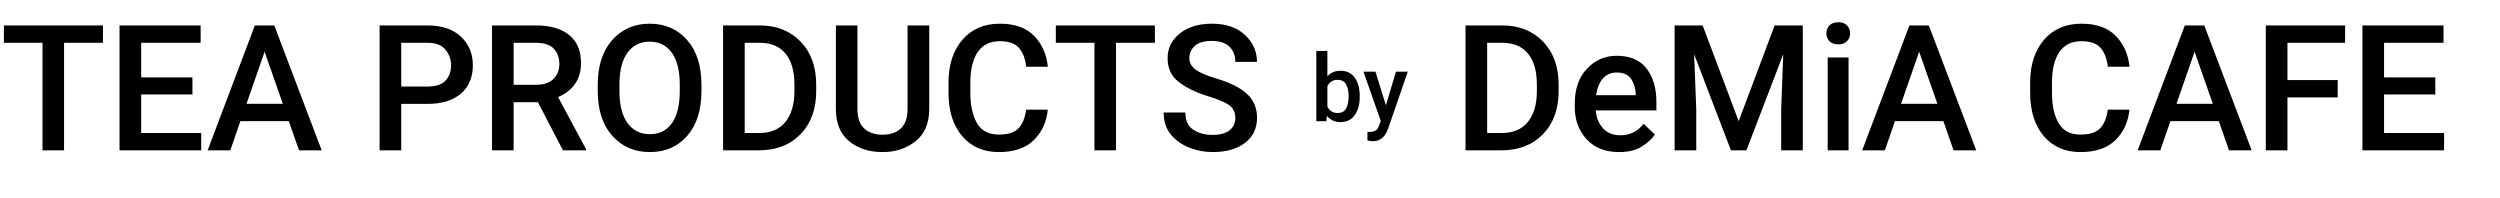
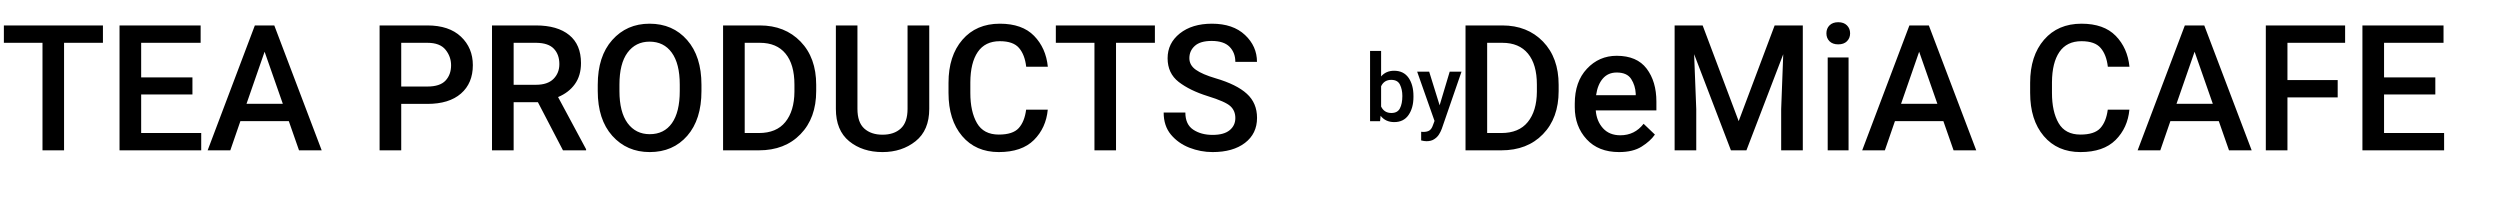
<svg xmlns="http://www.w3.org/2000/svg" viewBox="0 0 604.906 47.897">
  <defs>
    <style>.cls-1{font-size:42.52px;font-family:Roboto-Medium, Roboto;font-weight:500;}.cls-2{font-size:22.677px;}</style>
  </defs>
  <g id="レイヤー_2" data-name="レイヤー 2">
    <g id="レイヤー_1-2" data-name="レイヤー 1">
-       <text class="cls-1" transform="translate(0 36.37404)">TEA PRODUCTS <tspan class="cls-2" x="317.112" y="-7.053">by</tspan>
+       <text class="cls-1" transform="translate(0 36.37404)">TEA PRODUCTS <tspan class="cls-2" x="330.112" y="-7.053">by</tspan>
        <tspan x="340.918" y="0" xml:space="preserve"> DeMiA CAFE</tspan>
      </text>
    </g>
  </g>
</svg>
